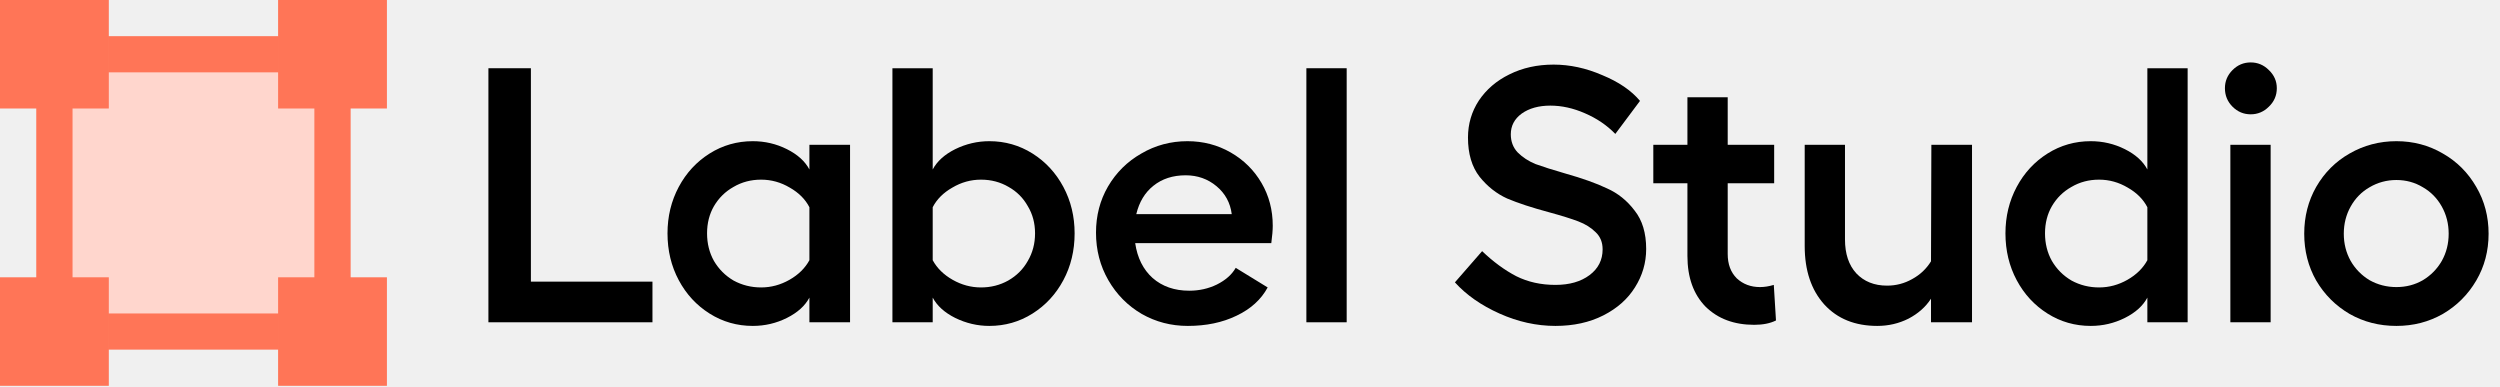
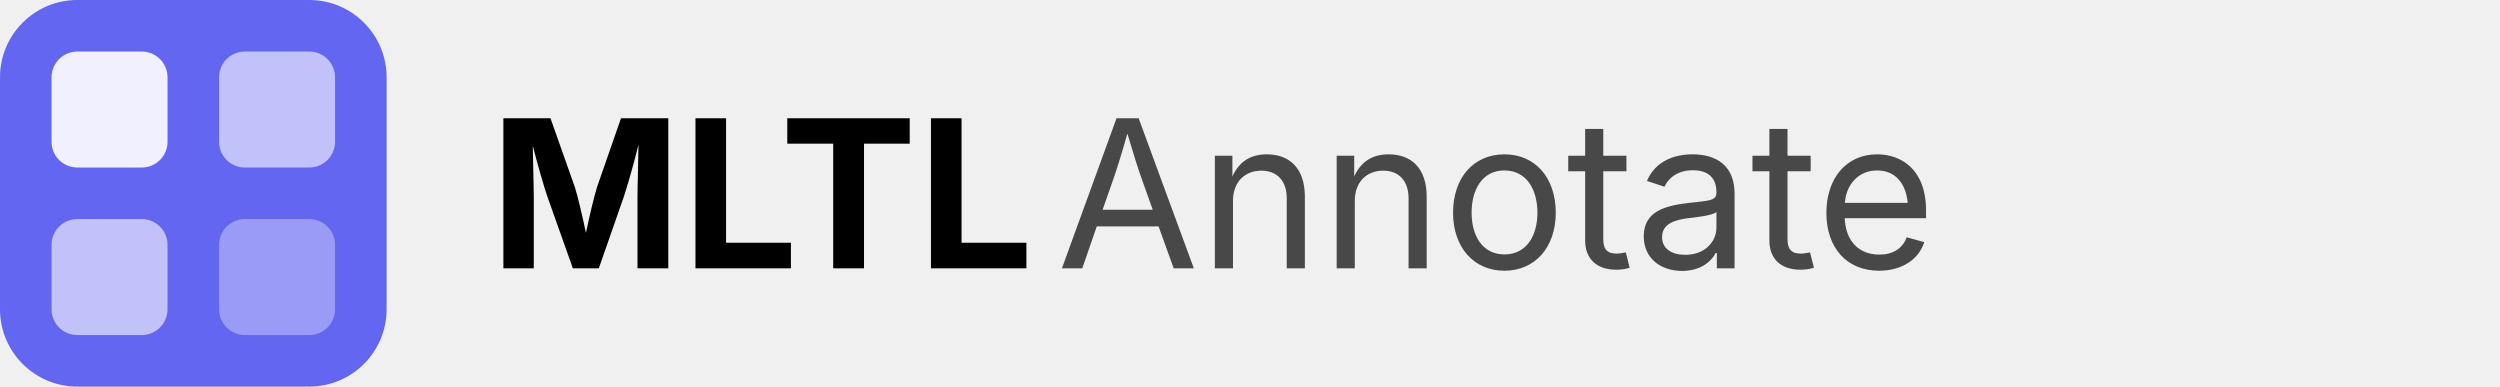
<svg xmlns="http://www.w3.org/2000/svg" width="194" height="30" viewBox="0 0 194 30" fill="none">
-   <g clip-path="url(#clip0_3335_44667)">
-     <path d="M26.211 4.842H3.574V26.288H26.211V4.842Z" fill="#FFD6CD" />
-     <path fill-rule="evenodd" clip-rule="evenodd" d="M8.444 8.42H0V0H8.444V8.42ZM30.025 8.42H21.581V3.32022e-05H30.025V8.42ZM0 29.939H8.444V21.518H0V29.939ZM30.025 29.939H21.581V21.518H30.025V29.939ZM2.814 8.42H5.629V21.518H2.814V8.42ZM27.21 8.42H24.395V21.518H27.21V8.42ZM8.445 2.807H21.58V5.614H8.445V2.807ZM21.58 24.325H8.445V27.131H21.58V24.325Z" fill="#FF7557" />
-     <path d="M41.197 5.295V21.855H50.631V25.009H37.901V5.295H41.197Z" fill="currentColor" />
-     <path d="M65.964 25.009H62.81V23.094C62.472 23.732 61.89 24.258 61.064 24.671C60.238 25.084 59.355 25.291 58.417 25.291C57.196 25.291 56.079 24.972 55.065 24.333C54.051 23.695 53.253 22.831 52.671 21.742C52.089 20.653 51.798 19.442 51.798 18.109C51.798 16.795 52.089 15.593 52.671 14.504C53.253 13.415 54.051 12.552 55.065 11.913C56.079 11.275 57.196 10.956 58.417 10.956C59.355 10.956 60.238 11.162 61.064 11.575C61.89 11.988 62.472 12.514 62.81 13.152V11.237H65.964V25.009ZM54.868 18.109C54.868 18.898 55.046 19.611 55.403 20.25C55.779 20.888 56.286 21.395 56.924 21.77C57.581 22.127 58.295 22.305 59.064 22.305C59.834 22.305 60.566 22.108 61.261 21.714C61.956 21.32 62.472 20.813 62.81 20.193V16.081C62.491 15.462 61.984 14.955 61.289 14.56C60.595 14.147 59.853 13.941 59.064 13.941C58.276 13.941 57.562 14.129 56.924 14.504C56.286 14.861 55.779 15.358 55.403 15.997C55.046 16.616 54.868 17.32 54.868 18.109Z" fill="currentColor" />
-     <path d="M72.378 13.152C72.716 12.514 73.298 11.988 74.124 11.575C74.969 11.162 75.851 10.956 76.771 10.956C77.992 10.956 79.109 11.275 80.123 11.913C81.137 12.552 81.935 13.415 82.517 14.504C83.099 15.593 83.39 16.795 83.39 18.109C83.39 19.442 83.099 20.653 82.517 21.742C81.935 22.831 81.137 23.695 80.123 24.333C79.109 24.972 77.992 25.291 76.771 25.291C75.851 25.291 74.969 25.084 74.124 24.671C73.298 24.258 72.716 23.732 72.378 23.094V25.009H69.252V5.295H72.378V13.152ZM72.378 20.193C72.716 20.813 73.232 21.32 73.927 21.714C74.622 22.108 75.354 22.305 76.124 22.305C76.893 22.305 77.597 22.127 78.236 21.77C78.893 21.395 79.4 20.888 79.757 20.25C80.132 19.611 80.32 18.898 80.32 18.109C80.32 17.32 80.132 16.616 79.757 15.997C79.4 15.358 78.902 14.861 78.264 14.504C77.626 14.129 76.912 13.941 76.124 13.941C75.335 13.941 74.593 14.147 73.899 14.56C73.204 14.955 72.697 15.462 72.378 16.081V20.193Z" fill="currentColor" />
-     <path d="M92.175 25.291C90.879 25.291 89.687 24.981 88.598 24.361C87.509 23.723 86.646 22.85 86.007 21.742C85.369 20.634 85.05 19.405 85.05 18.053C85.05 16.738 85.359 15.546 85.979 14.476C86.617 13.387 87.481 12.533 88.57 11.913C89.659 11.275 90.851 10.956 92.147 10.956C93.367 10.956 94.484 11.247 95.498 11.829C96.512 12.411 97.31 13.199 97.892 14.194C98.474 15.19 98.765 16.297 98.765 17.518C98.765 17.856 98.728 18.306 98.653 18.869H88.091C88.26 20.015 88.711 20.916 89.443 21.573C90.194 22.23 91.142 22.559 92.288 22.559C93.057 22.559 93.771 22.399 94.428 22.08C95.104 21.742 95.592 21.31 95.892 20.785L98.371 22.305C97.864 23.244 97.057 23.977 95.949 24.502C94.86 25.028 93.602 25.291 92.175 25.291ZM95.583 16.616C95.47 15.734 95.076 15.011 94.4 14.448C93.724 13.885 92.926 13.603 92.006 13.603C91.011 13.603 90.175 13.875 89.499 14.42C88.842 14.945 88.401 15.678 88.176 16.616H95.583Z" fill="currentColor" />
-     <path d="M104.502 25.009H101.375V5.295H104.502V25.009Z" fill="currentColor" />
-     <path d="M120.561 5.013C121.819 5.013 123.077 5.285 124.335 5.83C125.612 6.356 126.588 7.022 127.264 7.829L125.349 10.392C124.692 9.716 123.903 9.181 122.983 8.787C122.082 8.393 121.19 8.196 120.308 8.196C119.407 8.196 118.665 8.402 118.083 8.815C117.52 9.228 117.238 9.763 117.238 10.421C117.238 10.984 117.417 11.453 117.773 11.829C118.149 12.204 118.609 12.505 119.153 12.73C119.717 12.936 120.486 13.181 121.463 13.462C122.796 13.838 123.875 14.223 124.701 14.617C125.546 14.992 126.26 15.565 126.842 16.335C127.443 17.086 127.743 18.081 127.743 19.32C127.743 20.39 127.452 21.385 126.87 22.305C126.307 23.207 125.49 23.93 124.42 24.474C123.35 25.018 122.11 25.291 120.702 25.291C119.238 25.291 117.792 24.972 116.365 24.333C114.938 23.695 113.783 22.887 112.901 21.911L115.013 19.489C115.877 20.315 116.759 20.963 117.661 21.432C118.562 21.883 119.576 22.108 120.702 22.108C121.791 22.108 122.674 21.855 123.35 21.348C124.026 20.841 124.363 20.174 124.363 19.348C124.363 18.804 124.185 18.363 123.828 18.025C123.472 17.668 123.021 17.386 122.477 17.18C121.932 16.973 121.181 16.738 120.223 16.476C118.89 16.119 117.801 15.762 116.957 15.405C116.13 15.03 115.417 14.467 114.816 13.716C114.215 12.946 113.915 11.932 113.915 10.674C113.915 9.623 114.197 8.665 114.76 7.801C115.342 6.938 116.13 6.262 117.126 5.774C118.139 5.267 119.285 5.013 120.561 5.013Z" fill="currentColor" />
-     <path d="M136.126 25.206C134.568 25.206 133.31 24.737 132.352 23.798C131.414 22.84 130.944 21.526 130.944 19.855V14.223H128.297V11.237H130.944V7.548H134.07V11.237H137.675V14.223H134.07V19.714C134.07 20.503 134.305 21.132 134.774 21.601C135.263 22.052 135.863 22.277 136.577 22.277C136.915 22.277 137.272 22.221 137.647 22.108L137.816 24.868C137.365 25.094 136.802 25.206 136.126 25.206Z" fill="currentColor" />
-     <path d="M149.846 23.178C149.433 23.817 148.851 24.333 148.1 24.727C147.349 25.103 146.541 25.291 145.678 25.291C143.95 25.291 142.58 24.737 141.566 23.629C140.552 22.503 140.045 20.991 140.045 19.095V11.237H143.171V18.588C143.171 19.696 143.462 20.569 144.044 21.207C144.645 21.845 145.443 22.165 146.438 22.165C147.133 22.165 147.78 21.996 148.381 21.658C149.001 21.32 149.489 20.86 149.846 20.278L149.874 11.237H153.028V25.009H149.846V23.178Z" fill="currentColor" />
-     <path d="M166.635 16.081C166.315 15.462 165.809 14.955 165.114 14.56C164.419 14.147 163.678 13.941 162.889 13.941C162.1 13.941 161.387 14.129 160.749 14.504C160.11 14.861 159.603 15.358 159.228 15.997C158.871 16.616 158.693 17.32 158.693 18.109C158.693 18.898 158.871 19.611 159.228 20.25C159.603 20.888 160.11 21.395 160.749 21.77C161.406 22.127 162.119 22.305 162.889 22.305C163.659 22.305 164.391 22.108 165.086 21.714C165.78 21.32 166.297 20.813 166.635 20.193V16.081ZM155.623 18.109C155.623 16.795 155.914 15.593 156.496 14.504C157.078 13.415 157.876 12.552 158.89 11.913C159.904 11.275 161.021 10.956 162.241 10.956C163.18 10.956 164.062 11.162 164.889 11.575C165.715 11.988 166.297 12.514 166.635 13.152V5.295H169.761V25.009H166.635V23.094C166.297 23.732 165.715 24.258 164.889 24.671C164.062 25.084 163.18 25.291 162.241 25.291C161.021 25.291 159.904 24.972 158.89 24.333C157.876 23.695 157.078 22.831 156.496 21.742C155.914 20.653 155.623 19.442 155.623 18.109Z" fill="currentColor" />
-     <path d="M176.202 11.237V25.009H173.076V11.237H176.202ZM174.654 4.844C175.198 4.844 175.667 5.041 176.062 5.436C176.475 5.83 176.681 6.299 176.681 6.844C176.681 7.407 176.475 7.886 176.062 8.28C175.667 8.674 175.198 8.871 174.654 8.871C174.109 8.871 173.64 8.674 173.245 8.28C172.851 7.886 172.654 7.407 172.654 6.844C172.654 6.299 172.851 5.83 173.245 5.436C173.64 5.041 174.109 4.844 174.654 4.844Z" fill="currentColor" />
-     <path d="M185.962 10.956C187.276 10.956 188.477 11.275 189.566 11.913C190.655 12.533 191.519 13.396 192.157 14.504C192.796 15.593 193.115 16.804 193.115 18.137C193.115 19.47 192.796 20.681 192.157 21.77C191.519 22.859 190.655 23.723 189.566 24.361C188.477 24.981 187.276 25.291 185.962 25.291C184.628 25.291 183.417 24.981 182.328 24.361C181.239 23.723 180.376 22.859 179.737 21.77C179.118 20.681 178.808 19.47 178.808 18.137C178.808 16.804 179.118 15.593 179.737 14.504C180.376 13.396 181.239 12.533 182.328 11.913C183.436 11.275 184.647 10.956 185.962 10.956ZM181.878 18.137C181.878 18.907 182.056 19.611 182.413 20.25C182.77 20.869 183.258 21.367 183.877 21.742C184.516 22.099 185.21 22.277 185.962 22.277C186.713 22.277 187.398 22.099 188.017 21.742C188.637 21.367 189.125 20.869 189.482 20.25C189.839 19.611 190.017 18.907 190.017 18.137C190.017 17.367 189.839 16.663 189.482 16.025C189.125 15.387 188.637 14.889 188.017 14.532C187.398 14.157 186.713 13.969 185.962 13.969C185.21 13.969 184.516 14.157 183.877 14.532C183.258 14.889 182.77 15.387 182.413 16.025C182.056 16.663 181.878 17.367 181.878 18.137Z" fill="currentColor" />
-   </g>
+   <rect x="0" y="0" width="30" height="30" rx="6" fill="#6366f1" />
+   <rect x="4" y="4" width="9" height="9" rx="2" fill="white" opacity="0.9" />
+   <rect x="17" y="4" width="9" height="9" rx="2" fill="white" opacity="0.6" />
+   <rect x="4" y="17" width="9" height="9" rx="2" fill="white" opacity="0.6" />
+   <rect x="17" y="17" width="9" height="9" rx="2" fill="white" opacity="0.35" />
+   <text x="38" y="15" font-family="system-ui, -apple-system, Segoe UI, sans-serif" font-size="16" font-weight="700" fill="currentColor" dominant-baseline="central">MLTL</text>
+   <text x="82" y="15" font-family="system-ui, -apple-system, Segoe UI, sans-serif" font-size="16" font-weight="400" fill="currentColor" dominant-baseline="central" opacity="0.7">Annotate</text>
</svg>
